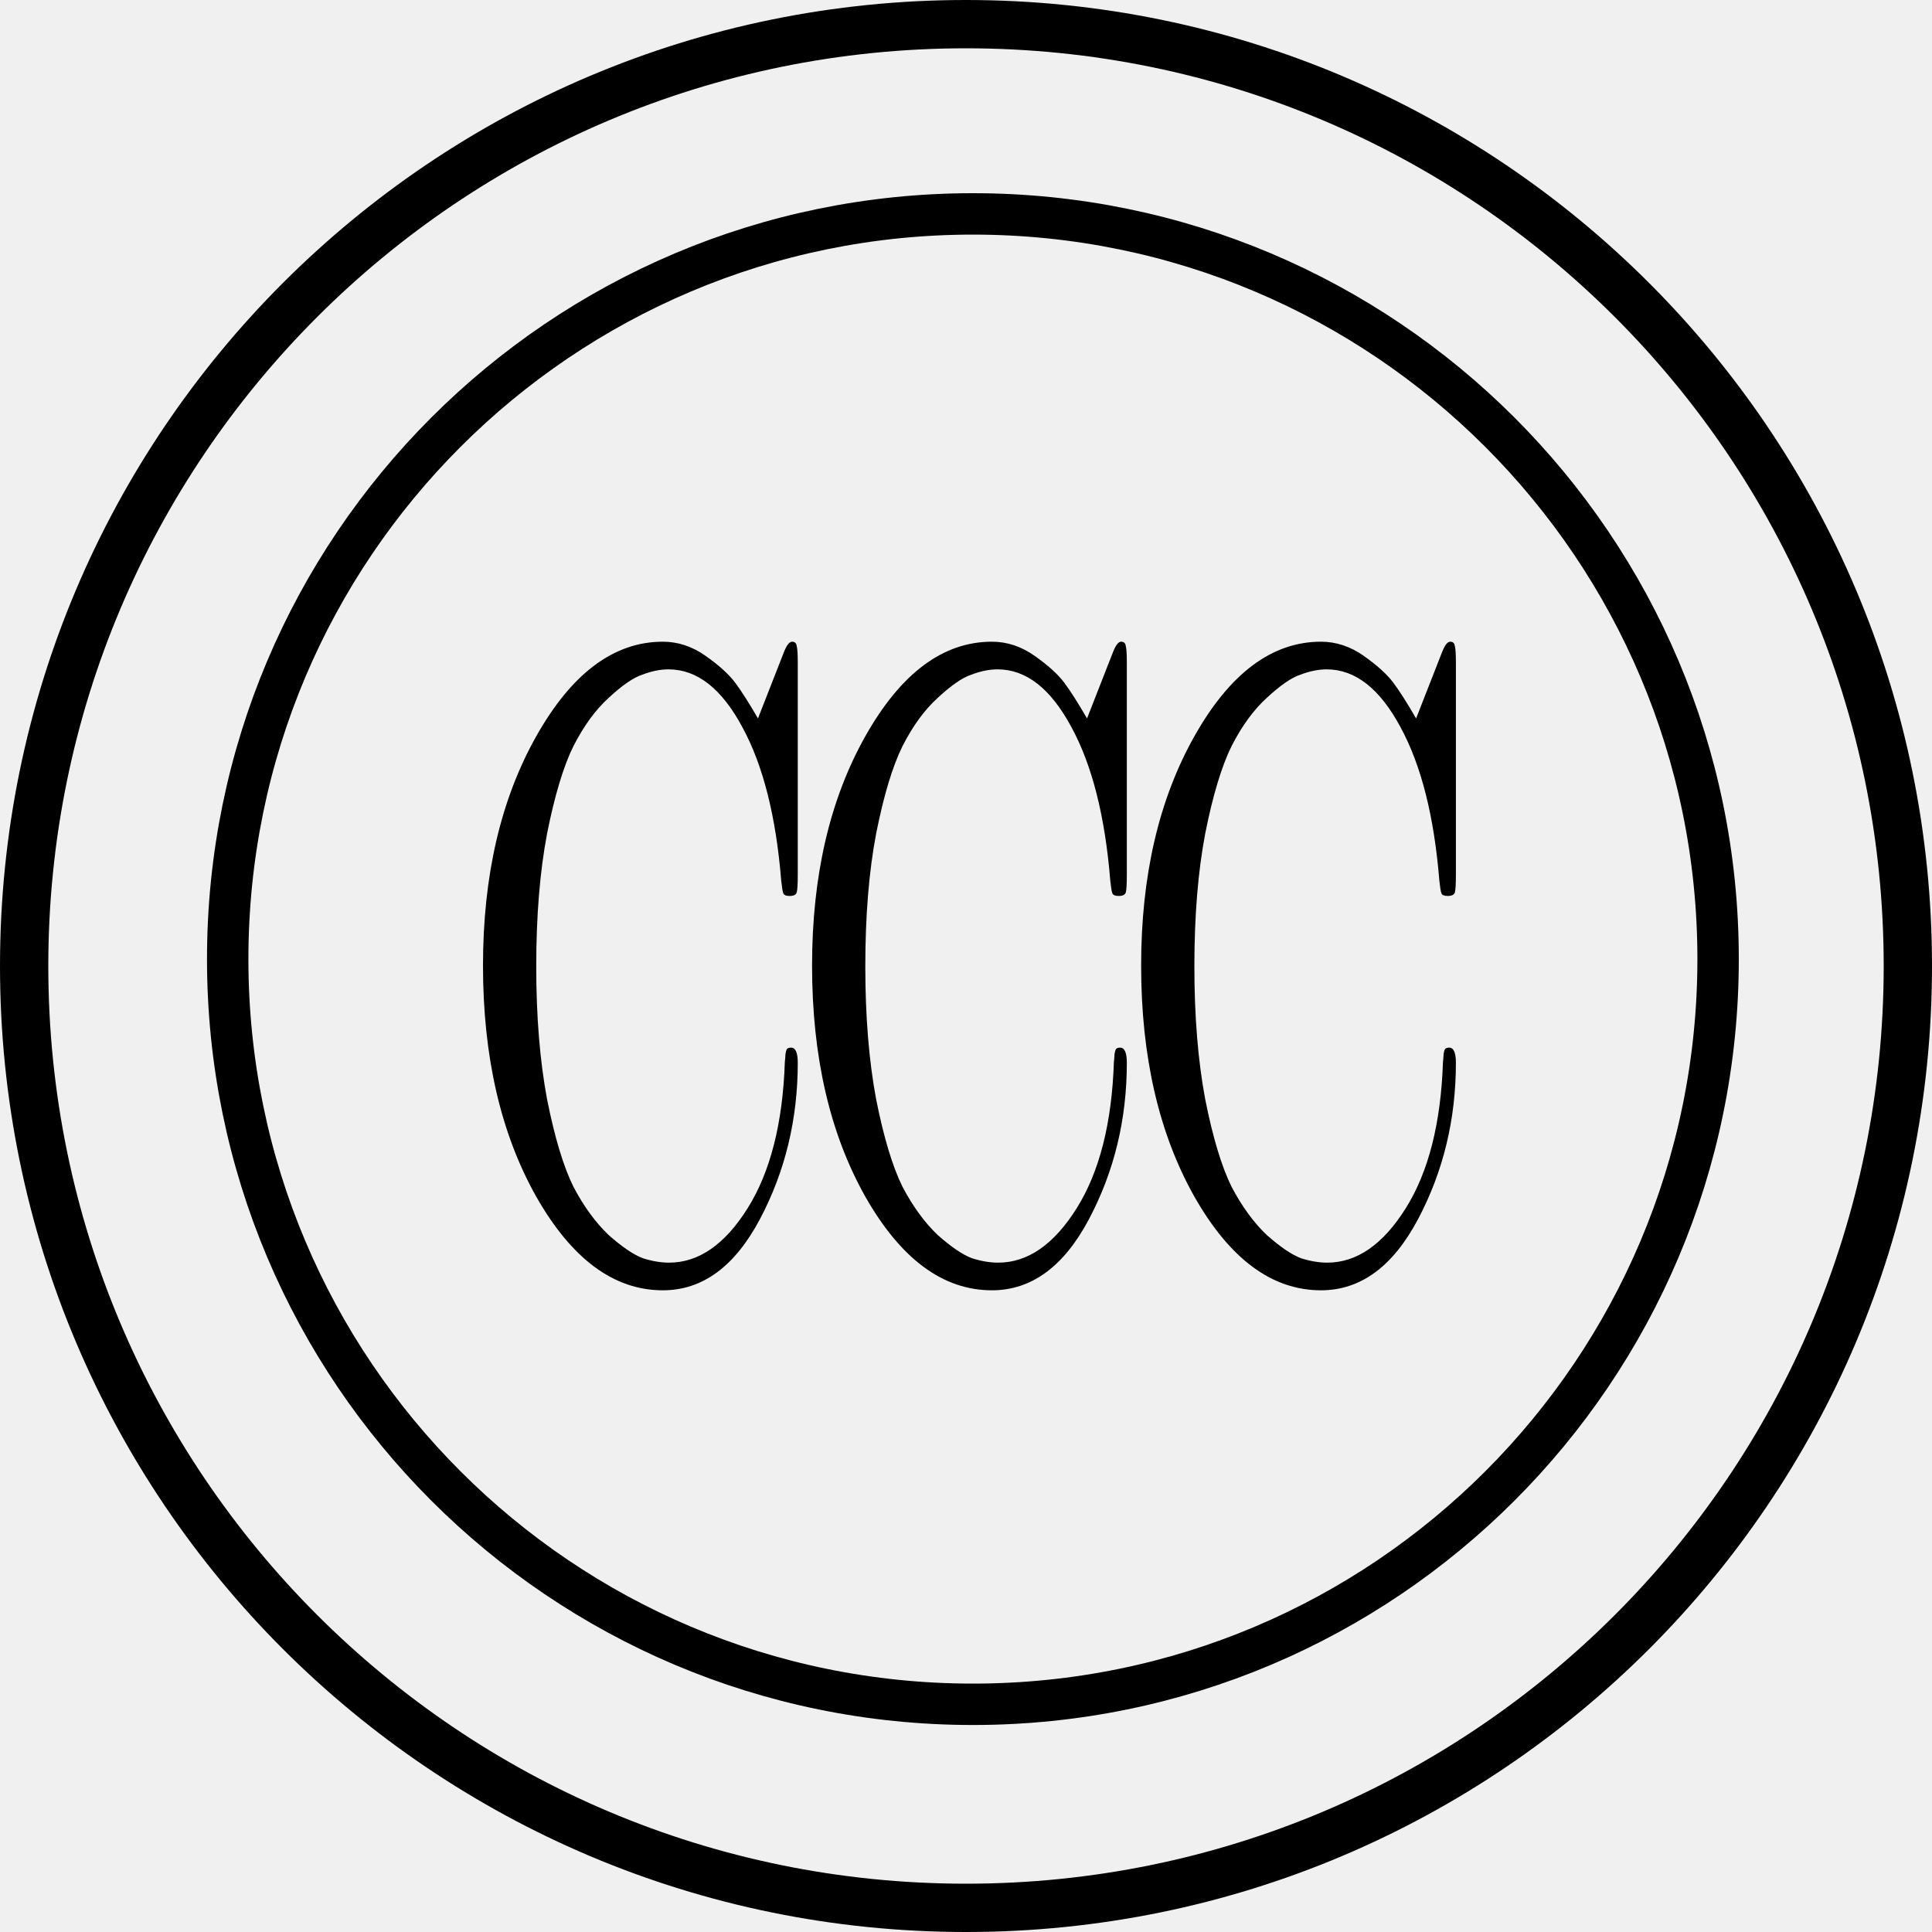
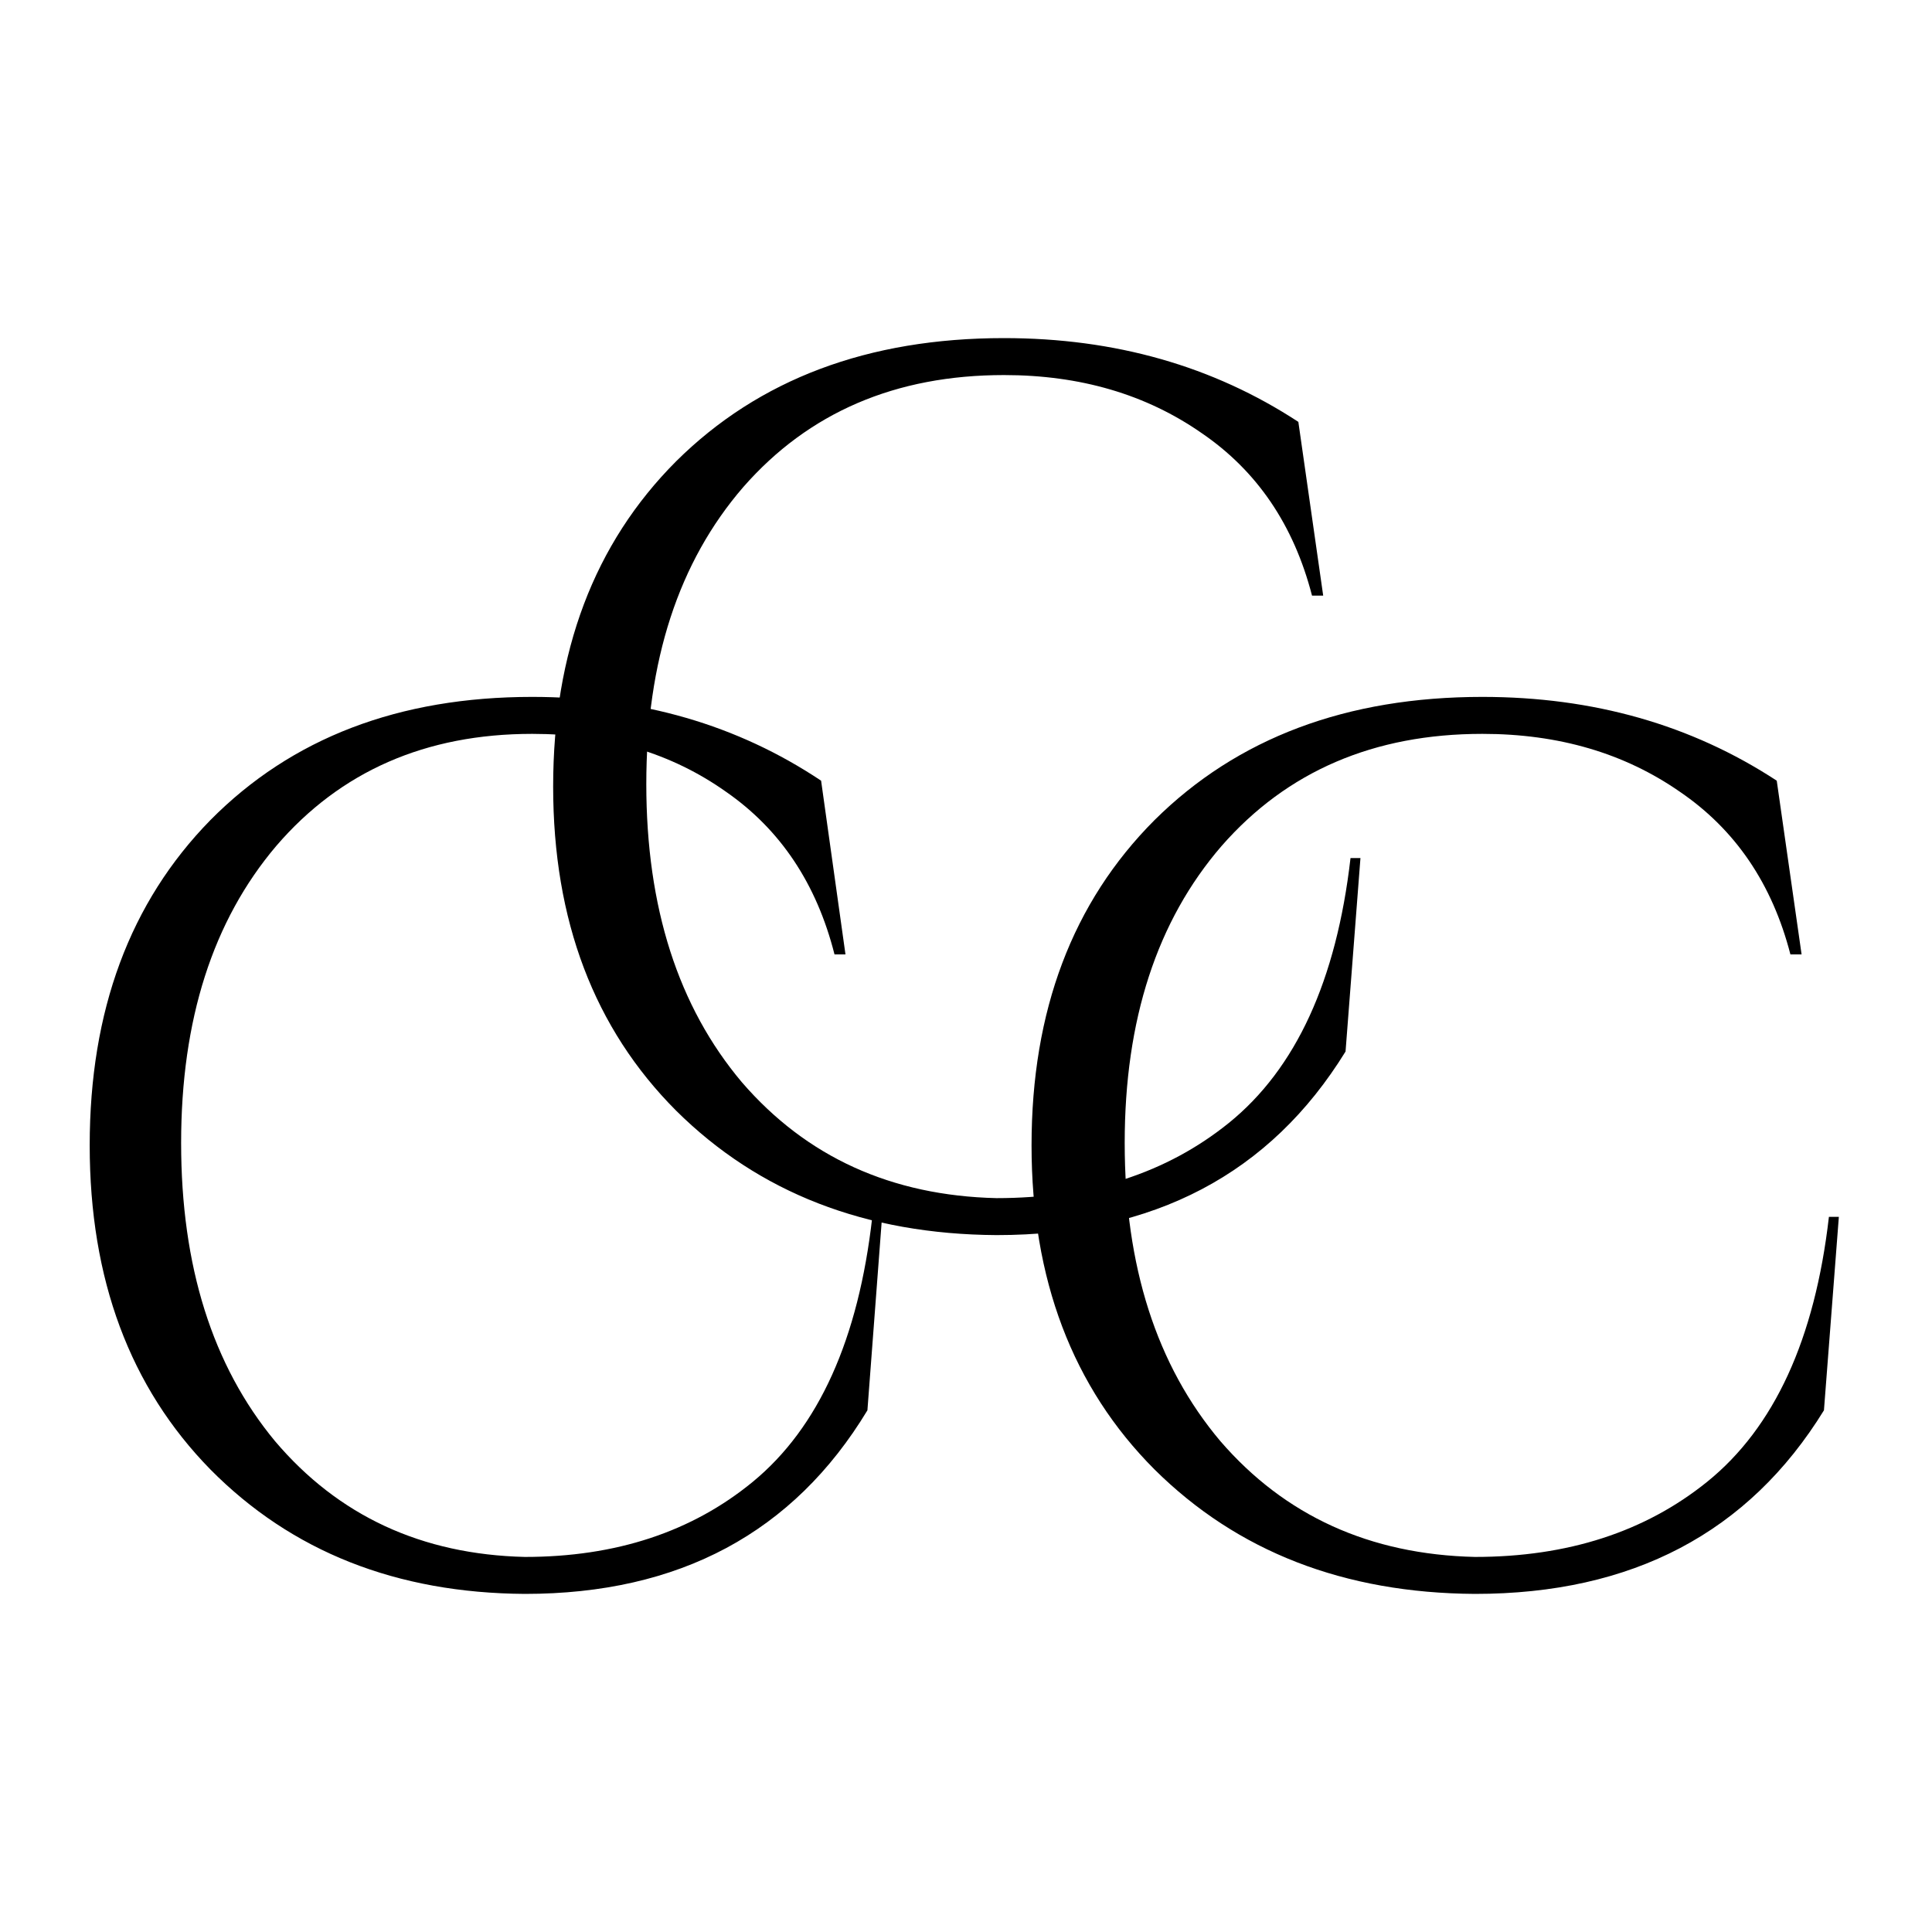
<svg xmlns="http://www.w3.org/2000/svg" width="280" height="280" viewBox="0 0 280 280" fill="none">
-   <rect width="280" height="280" fill="transparent" />
-   <circle cx="140" cy="140" r="136.5" stroke="black" stroke-width="7" />
-   <circle cx="141" cy="139" r="108" stroke="black" stroke-width="6" />
-   <path d="M70 139.935C70 126.919 72.572 115.843 77.715 106.706C82.859 97.569 88.976 93 96.067 93C98.264 93 100.337 93.69 102.284 95.069C104.232 96.448 105.655 97.741 106.554 98.948C107.453 100.155 108.552 101.878 109.85 104.12L113.595 94.552C113.995 93.517 114.394 93 114.794 93C115.193 93 115.418 93.216 115.468 93.647C115.568 93.991 115.618 94.81 115.618 96.103V126.747C115.618 128.126 115.568 128.988 115.468 129.333C115.368 129.678 115.019 129.85 114.419 129.85C113.92 129.85 113.62 129.721 113.52 129.462C113.421 129.204 113.321 128.6 113.221 127.652C112.472 118.343 110.599 110.929 107.603 105.413C104.607 99.81 101.036 97.008 96.891 97.008C95.693 97.008 94.419 97.267 93.071 97.784C91.773 98.215 90.15 99.336 88.202 101.146C86.305 102.87 84.607 105.197 83.109 108.128C81.66 111.059 80.387 115.282 79.288 120.799C78.24 126.316 77.715 132.738 77.715 140.065C77.715 147.305 78.24 153.727 79.288 159.33C80.387 164.847 81.66 169.071 83.109 172.001C84.607 174.846 86.305 177.173 88.202 178.983C90.15 180.707 91.798 181.828 93.146 182.345C94.494 182.776 95.768 182.992 96.966 182.992C101.261 182.992 105.056 180.363 108.352 175.105C111.648 169.846 113.445 162.778 113.745 153.9C113.795 153.469 113.82 153.167 113.82 152.994C113.82 152.822 113.845 152.65 113.895 152.477C113.945 152.219 114.02 152.046 114.12 151.96C114.269 151.874 114.444 151.831 114.644 151.831C115.293 151.831 115.618 152.564 115.618 154.029C115.618 162.218 113.795 169.76 110.15 176.656C106.504 183.552 101.81 187 96.067 187C88.976 187 82.859 182.475 77.715 173.424C72.572 164.287 70 153.124 70 139.935Z" fill="black" />
-   <path d="M117.691 139.935C117.691 126.919 120.263 115.843 125.406 106.706C130.55 97.569 136.667 93 143.758 93C145.956 93 148.028 93.69 149.976 95.069C151.923 96.448 153.346 97.741 154.245 98.948C155.144 100.155 156.243 101.878 157.541 104.12L161.286 94.552C161.686 93.517 162.085 93 162.485 93C162.884 93 163.109 93.216 163.159 93.647C163.259 93.991 163.309 94.81 163.309 96.103V126.747C163.309 128.126 163.259 128.988 163.159 129.333C163.059 129.678 162.71 129.85 162.11 129.85C161.611 129.85 161.311 129.721 161.212 129.462C161.112 129.204 161.012 128.6 160.912 127.652C160.163 118.343 158.29 110.929 155.294 105.413C152.298 99.81 148.727 97.008 144.582 97.008C143.384 97.008 142.11 97.267 140.762 97.784C139.464 98.215 137.841 99.336 135.893 101.146C133.996 102.87 132.298 105.197 130.8 108.128C129.351 111.059 128.078 115.282 126.979 120.799C125.931 126.316 125.406 132.738 125.406 140.065C125.406 147.305 125.931 153.727 126.979 159.33C128.078 164.847 129.351 169.071 130.8 172.001C132.298 174.846 133.996 177.173 135.893 178.983C137.841 180.707 139.489 181.828 140.837 182.345C142.185 182.776 143.459 182.992 144.657 182.992C148.952 182.992 152.747 180.363 156.043 175.105C159.339 169.846 161.137 162.778 161.436 153.9C161.486 153.469 161.511 153.167 161.511 152.994C161.511 152.822 161.536 152.65 161.586 152.477C161.636 152.219 161.711 152.046 161.811 151.96C161.961 151.874 162.135 151.831 162.335 151.831C162.984 151.831 163.309 152.564 163.309 154.029C163.309 162.218 161.486 169.76 157.841 176.656C154.195 183.552 149.501 187 143.758 187C136.667 187 130.55 182.475 125.406 173.424C120.263 164.287 117.691 153.124 117.691 139.935Z" fill="black" />
-   <path d="M165.382 139.935C165.382 126.919 167.954 115.843 173.098 106.706C178.241 97.569 184.358 93 191.45 93C193.647 93 195.719 93.69 197.667 95.069C199.614 96.448 201.038 97.741 201.936 98.948C202.835 100.155 203.934 101.878 205.232 104.12L208.978 94.552C209.377 93.517 209.777 93 210.176 93C210.576 93 210.8 93.216 210.85 93.647C210.95 93.991 211 94.81 211 96.103V126.747C211 128.126 210.95 128.988 210.85 129.333C210.75 129.678 210.401 129.85 209.802 129.85C209.302 129.85 209.003 129.721 208.903 129.462C208.803 129.204 208.703 128.6 208.603 127.652C207.854 118.343 205.981 110.929 202.985 105.413C199.989 99.81 196.418 97.008 192.274 97.008C191.075 97.008 189.802 97.267 188.453 97.784C187.155 98.215 185.532 99.336 183.584 101.146C181.687 102.87 179.989 105.197 178.491 108.128C177.043 111.059 175.769 115.282 174.671 120.799C173.622 126.316 173.098 132.738 173.098 140.065C173.098 147.305 173.622 153.727 174.671 159.33C175.769 164.847 177.043 169.071 178.491 172.001C179.989 174.846 181.687 177.173 183.584 178.983C185.532 180.707 187.18 181.828 188.528 182.345C189.877 182.776 191.15 182.992 192.348 182.992C196.643 182.992 200.438 180.363 203.734 175.105C207.03 169.846 208.828 162.778 209.127 153.9C209.177 153.469 209.202 153.167 209.202 152.994C209.202 152.822 209.227 152.65 209.277 152.477C209.327 152.219 209.402 152.046 209.502 151.96C209.652 151.874 209.826 151.831 210.026 151.831C210.675 151.831 211 152.564 211 154.029C211 162.218 209.177 169.76 205.532 176.656C201.886 183.552 197.192 187 191.45 187C184.358 187 178.241 182.475 173.098 173.424C167.954 164.287 165.382 153.124 165.382 139.935Z" fill="black" />
+   <rect width="280" height="280" fill="white" />
+   <path d="M76.07 231C57.461 230.881 42.268 224.869 30.49 212.964C18.83 201.06 13 185.405 13 166C13 146.476 18.83 130.762 30.49 118.857C42.268 106.952 57.814 101 77.13 101C92.912 101 106.869 105.048 119 113.143L122.533 138.321H120.943C118.352 128.083 113.111 120.226 105.22 114.75C97.329 109.155 87.966 106.357 77.13 106.357C61.701 106.357 49.334 111.774 40.03 122.607C30.843 133.44 26.25 147.786 26.25 165.643C26.25 183.5 30.784 197.905 39.853 208.857C49.04 219.69 61.112 225.286 76.07 225.643C89.261 225.643 100.273 222.012 109.107 214.75C118.647 206.893 124.418 194.095 126.42 176.357H127.833L125.713 204.393C114.996 222.131 98.448 231 76.07 231Z" fill="black" />
+   <path d="M144.427 179C125.467 178.881 109.987 172.869 97.987 160.964C86.107 149.06 80.167 133.405 80.167 114C80.167 94.476 86.107 78.762 97.987 66.857C109.987 54.952 125.827 49 145.507 49C161.587 49 175.807 53.048 188.167 61.143L191.767 86.321H190.147C187.507 76.083 182.167 68.226 174.127 62.75C166.087 57.155 156.547 54.357 145.507 54.357C129.787 54.357 117.187 59.774 107.707 70.607C98.347 81.441 93.667 95.786 93.667 113.643C93.667 131.5 98.287 145.905 107.527 156.857C116.887 167.69 129.187 173.286 144.427 173.643C157.867 173.643 169.087 170.012 178.087 162.75C187.807 154.893 193.687 142.095 195.727 124.357H197.167L195.007 152.393C184.087 170.131 167.227 179 144.427 179Z" fill="black" />
+   <path d="M213.76 231C194.8 230.881 179.32 224.869 167.32 212.964C155.44 201.06 149.5 185.405 149.5 166C149.5 146.476 155.44 130.762 167.32 118.857C179.32 106.952 195.16 101 214.84 101C230.92 101 245.14 105.048 257.5 113.143L261.1 138.321H259.48C256.84 128.083 251.5 120.226 243.46 114.75C235.42 109.155 225.88 106.357 214.84 106.357C199.12 106.357 186.52 111.774 177.04 122.607C167.68 133.44 163 147.786 163 165.643C163 183.5 167.62 197.905 176.86 208.857C186.22 219.69 198.52 225.286 213.76 225.643C227.2 225.643 238.42 222.012 247.42 214.75C257.14 206.893 263.02 194.095 265.06 176.357H266.5L264.34 204.393C253.42 222.131 236.56 231 213.76 231Z" fill="black" />
</svg>
